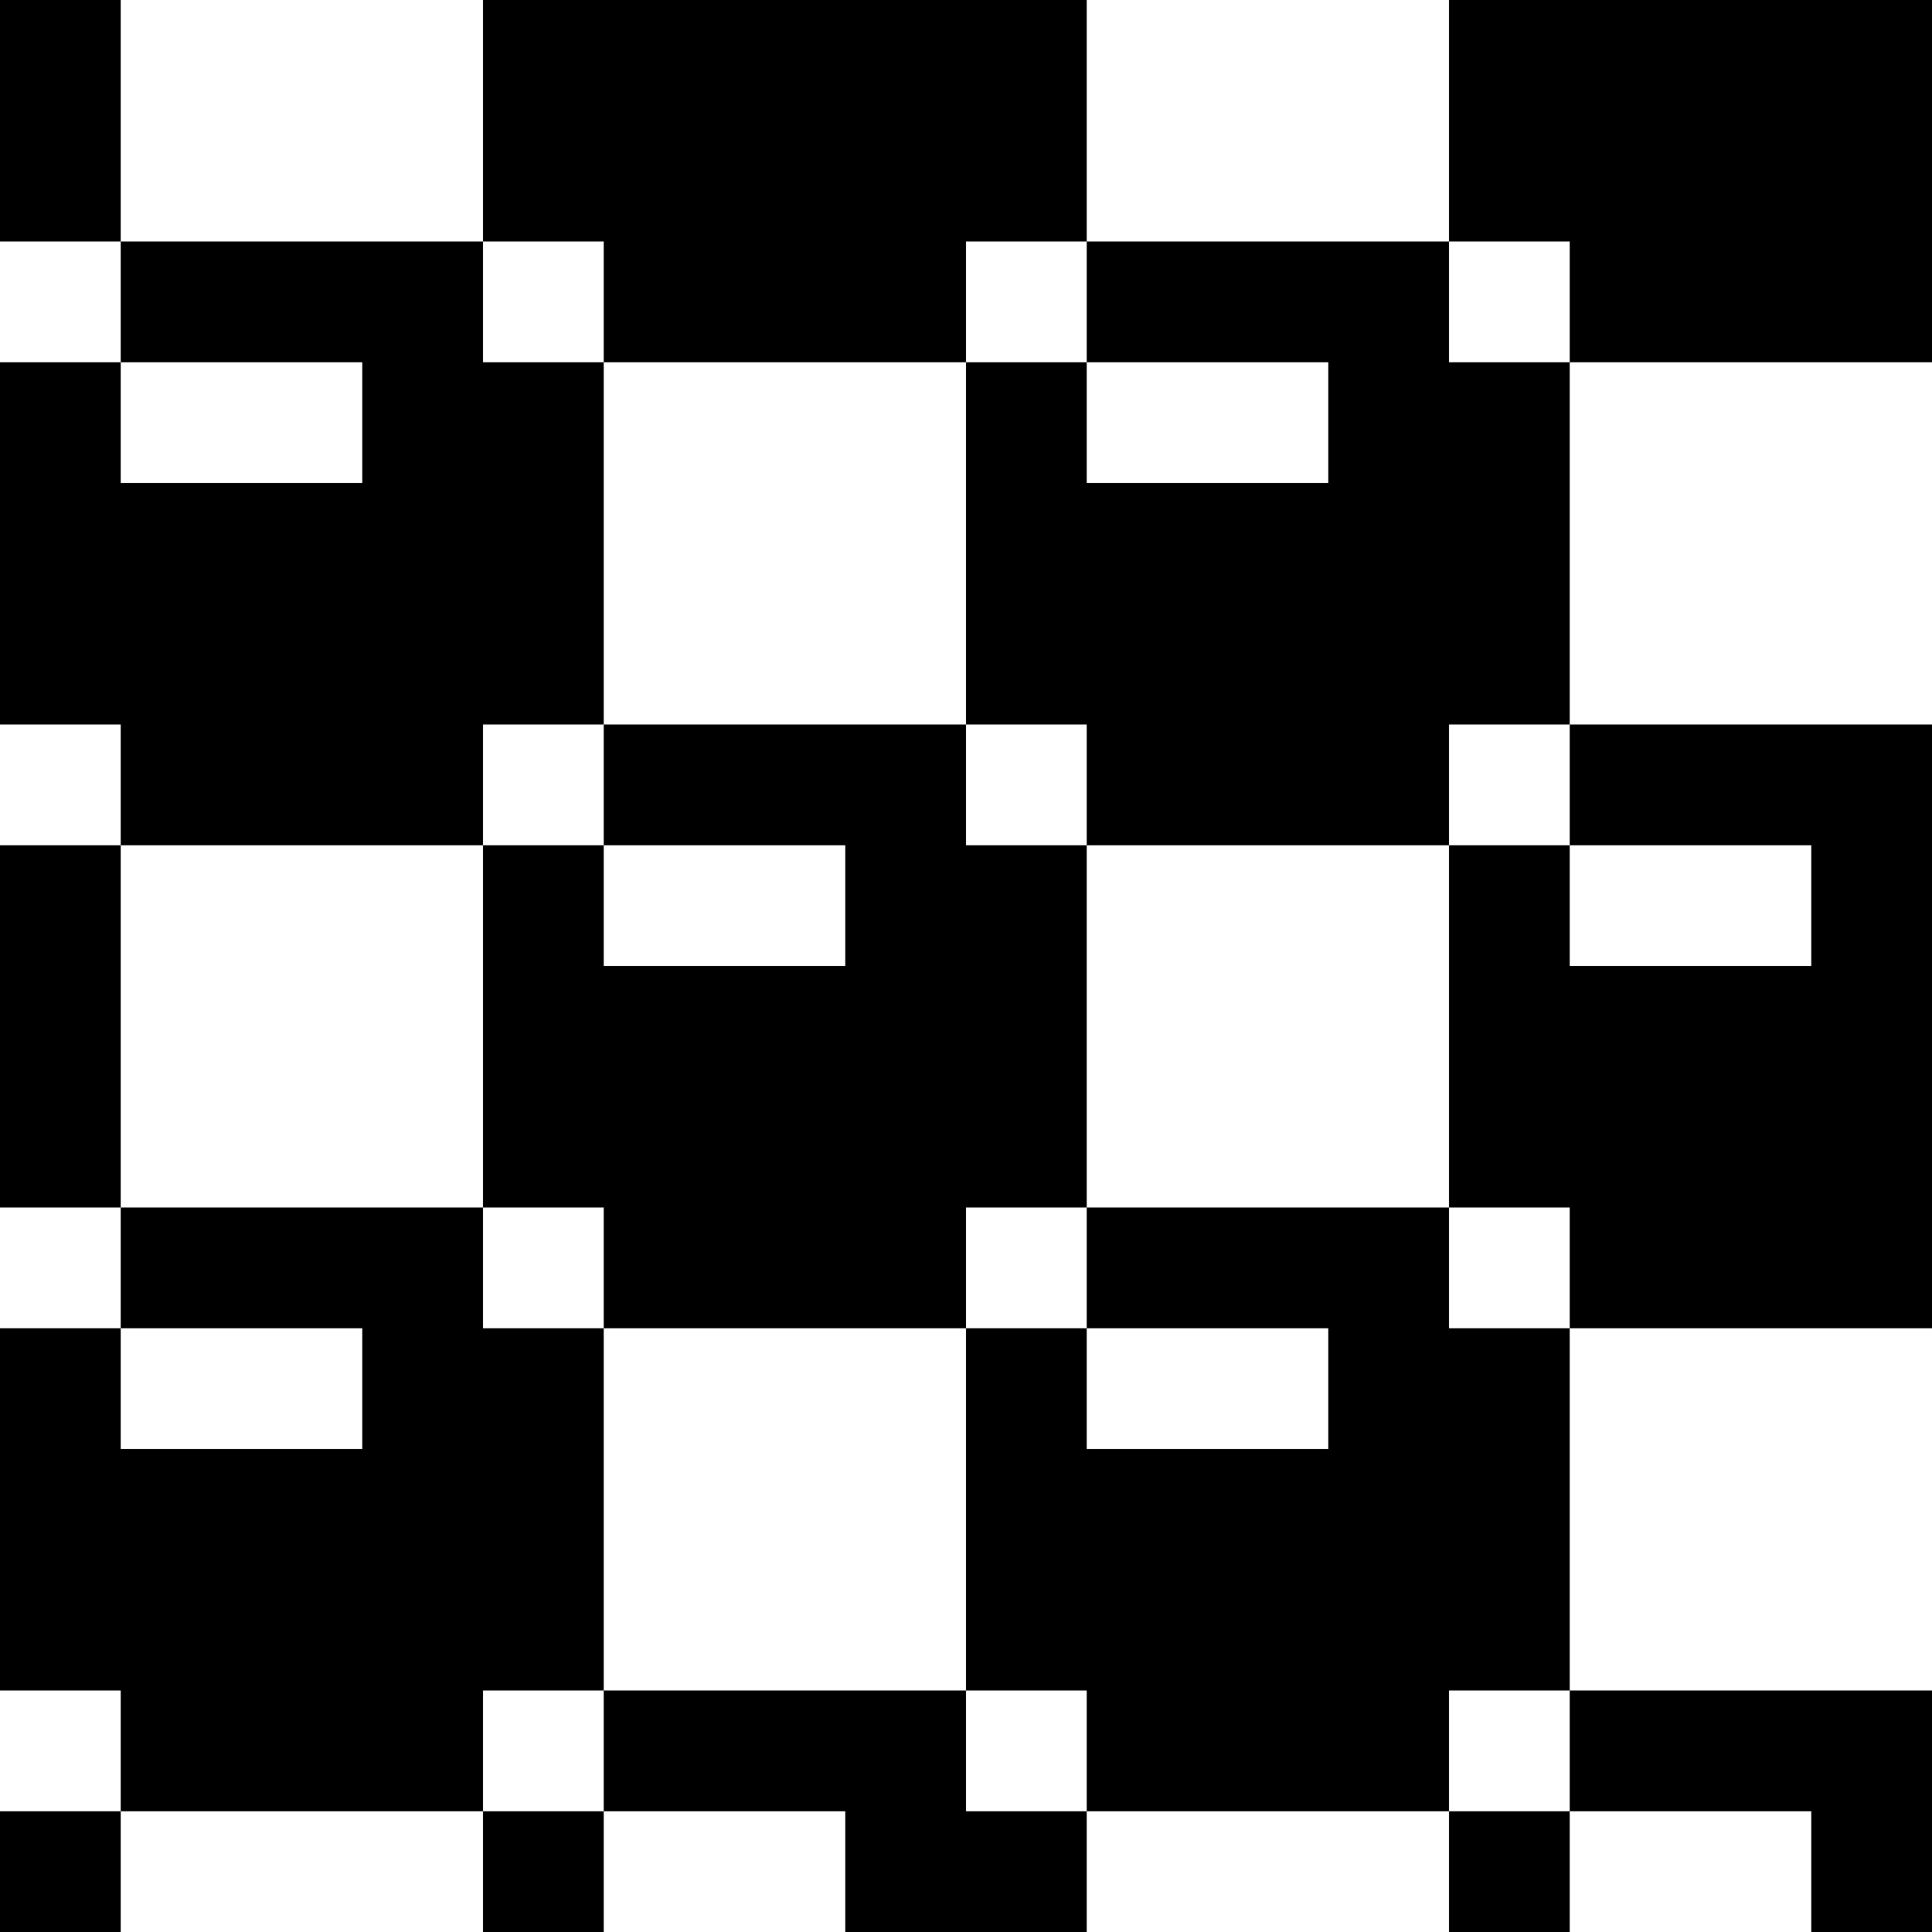
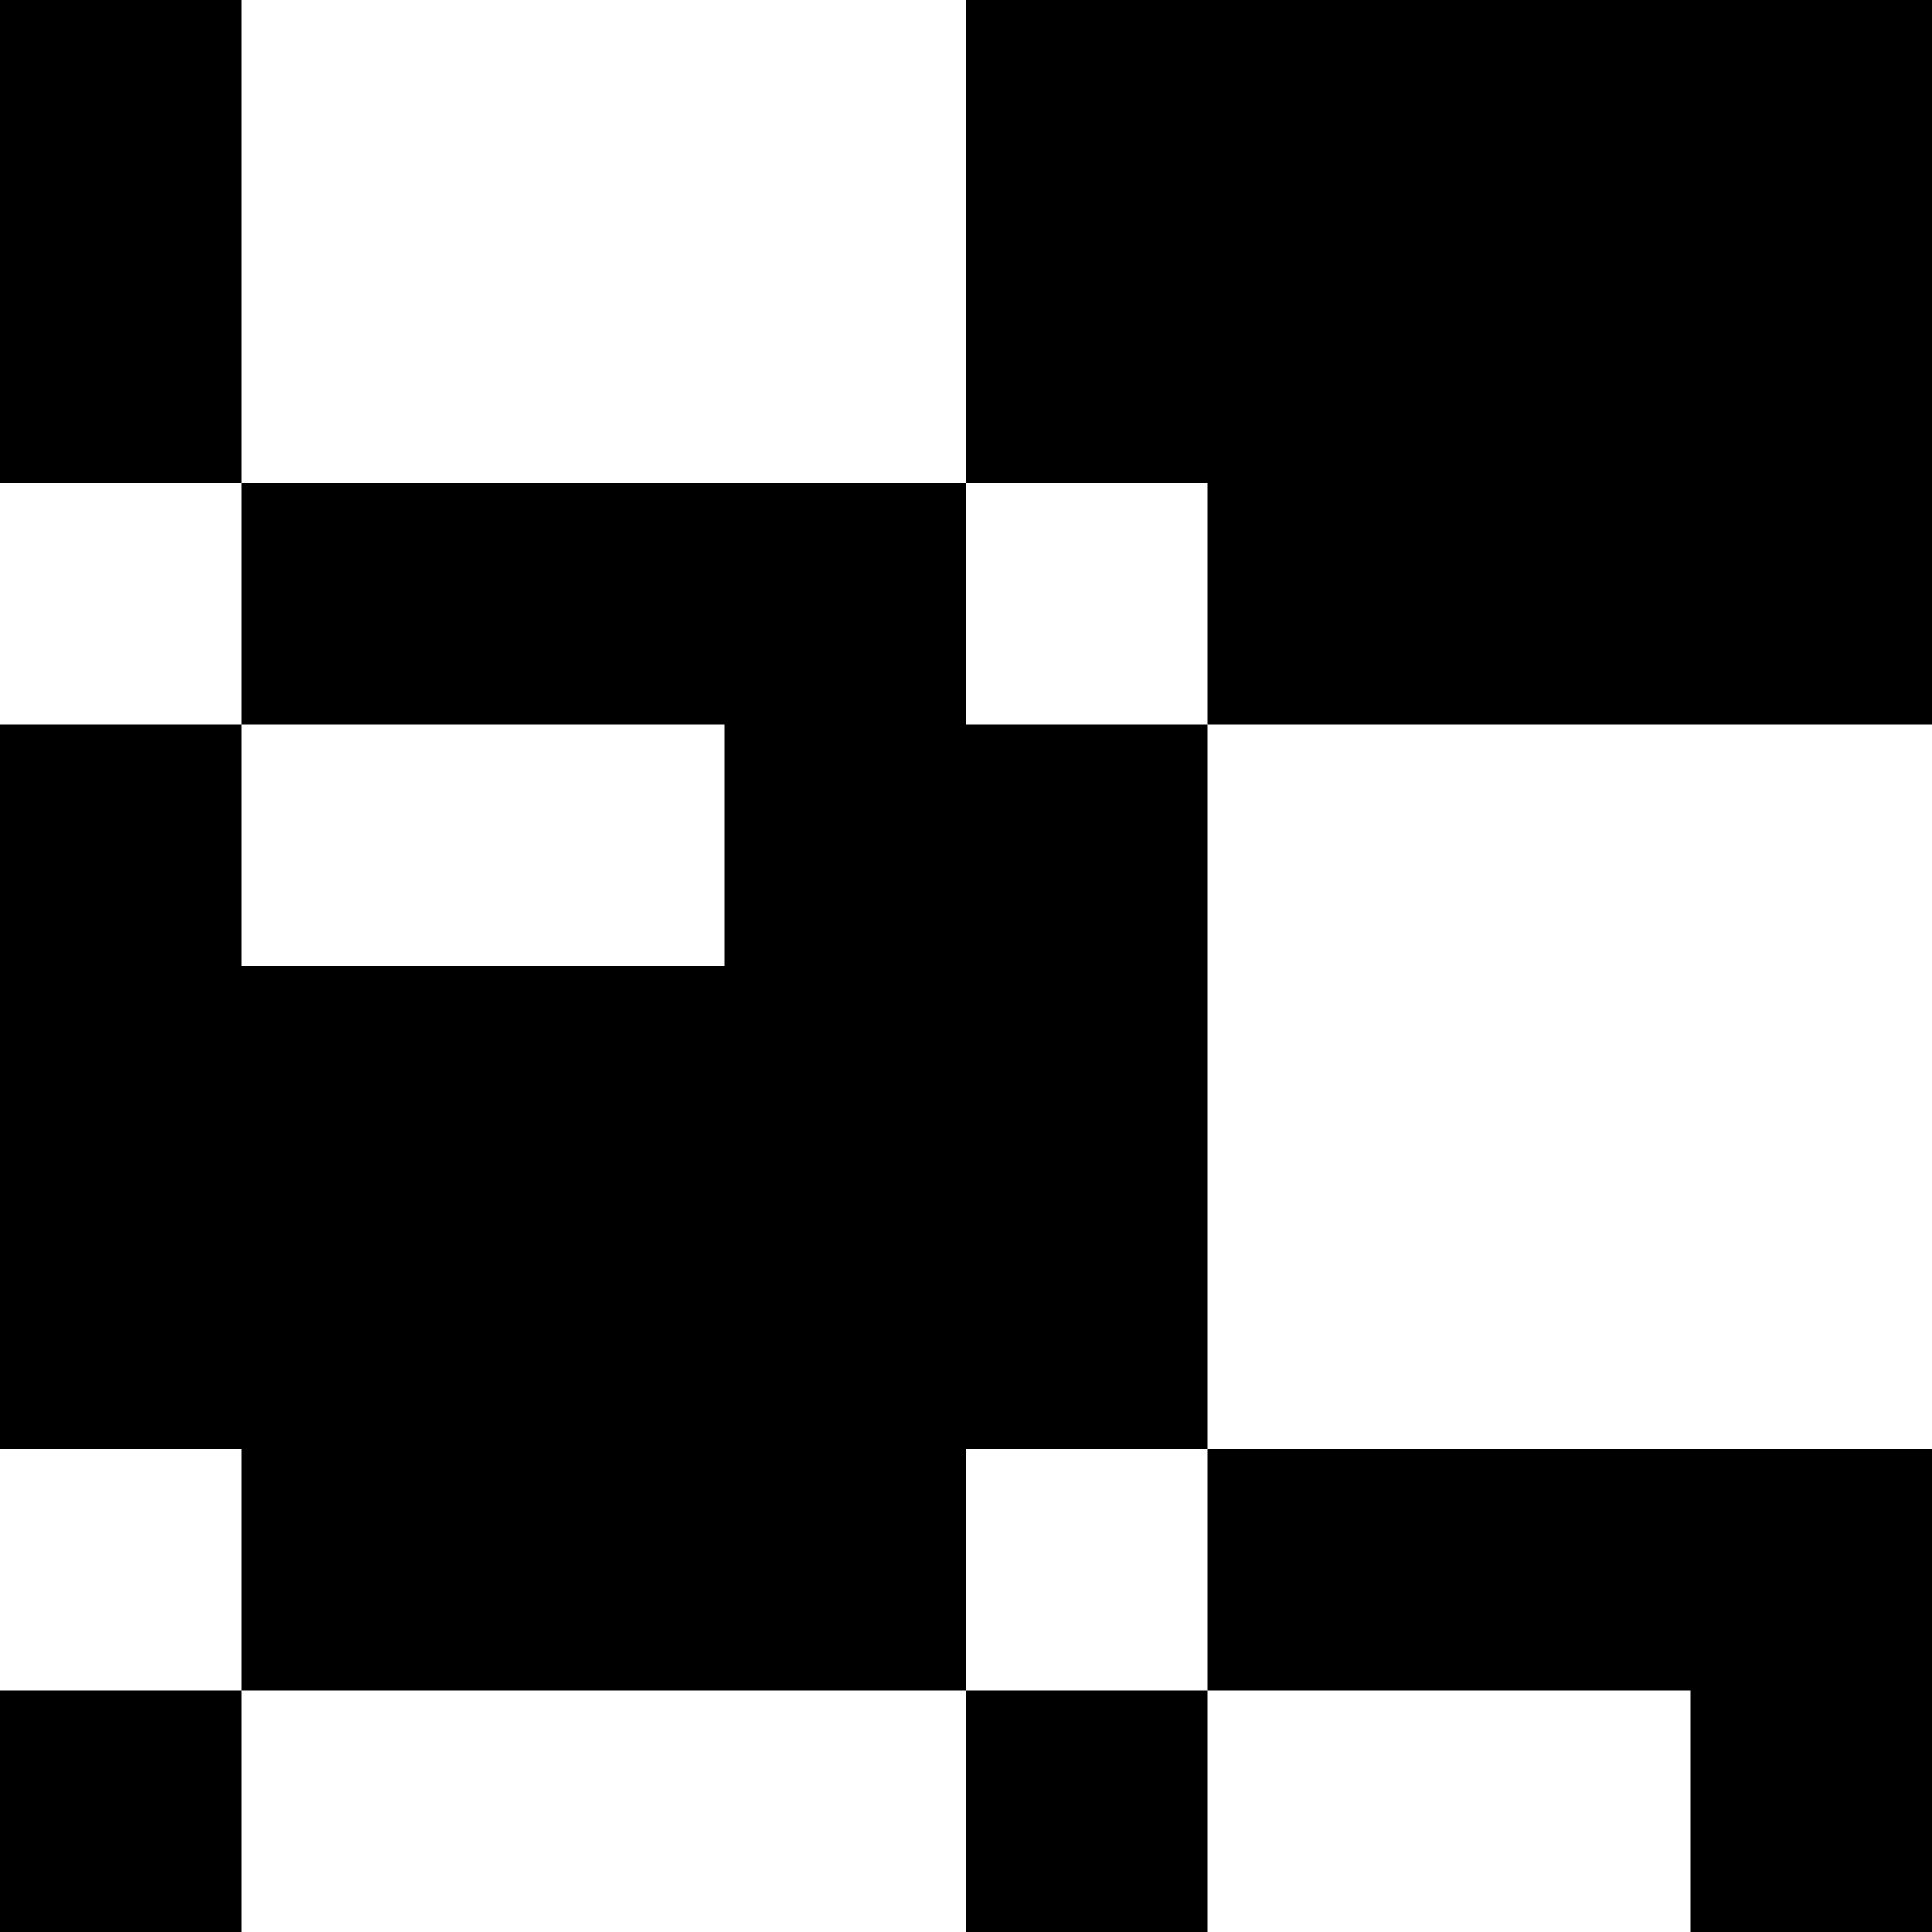
- <svg xmlns="http://www.w3.org/2000/svg" width="16" height="16" viewBox="0 0 16 16" fill="none">
+ <svg xmlns="http://www.w3.org/2000/svg" width="8" height="8" viewBox="0 0 8 8" fill="none">
  <g clip-path="url(#clip0_270_362)">
-     <rect width="16" height="16" fill="white" />
-     <path fill-rule="evenodd" clip-rule="evenodd" d="M16 3H13V2H12V0H16V3ZM9 2H12V3H13V4V6H12V7H9V6H8V4V3H9V4H11V3H9V2ZM4 2V0H9V2H8V3H5V2H4ZM1 2H4V3H5V4V6H4V7H1V6H0V4V3H1V4H3V3H1V2ZM1 2H0V0H1V2ZM1 10V7H0V10H1ZM4 10H1V11H0V12V14H1V15H0V16H1V15H4V16H5V15H7V16H9V15H12V16H13V15H15V16H16V14H13V12V11H16V8V6H13V7H12V8V10H9V8V7H8V6H5V7H4V8V10ZM5 11H4V10H5V11ZM8 11H5V12V14H4V15H5V14H8V15H9V14H8V12V11ZM9 11H8V10H9V11ZM9 11H11V12H9V11ZM5 7H7V8H5V7ZM13 7H15V8H13V7ZM12 10H13V11H12V10ZM13 14V15H12V14H13ZM1 11V12H3V11H1Z" fill="black" />
+     <rect width="8" height="8" fill="white" />
+     <path d="M5 4H0V6H1V7H4V6H5V4Z" fill="black" />
+     <path d="M8 0H4V2H5V3H8V0Z" fill="black" />
+     <path d="M1 3V2H4V3H5V4H3V3H1Z" fill="black" />
+     <path d="M5 7V6H8V8H7V7H5Z" fill="black" />
+     <rect y="3" width="1" height="1" fill="black" />
+     <rect width="1" height="2" fill="black" />
+     <rect y="7" width="1" height="1" fill="black" />
+     <rect x="4" y="7" width="1" height="1" fill="black" />
  </g>
  <defs>
    <clipPath id="clip0_270_362">
-       <rect width="16" height="16" fill="white" />
+       <rect width="8" height="8" fill="white" />
    </clipPath>
  </defs>
</svg>
